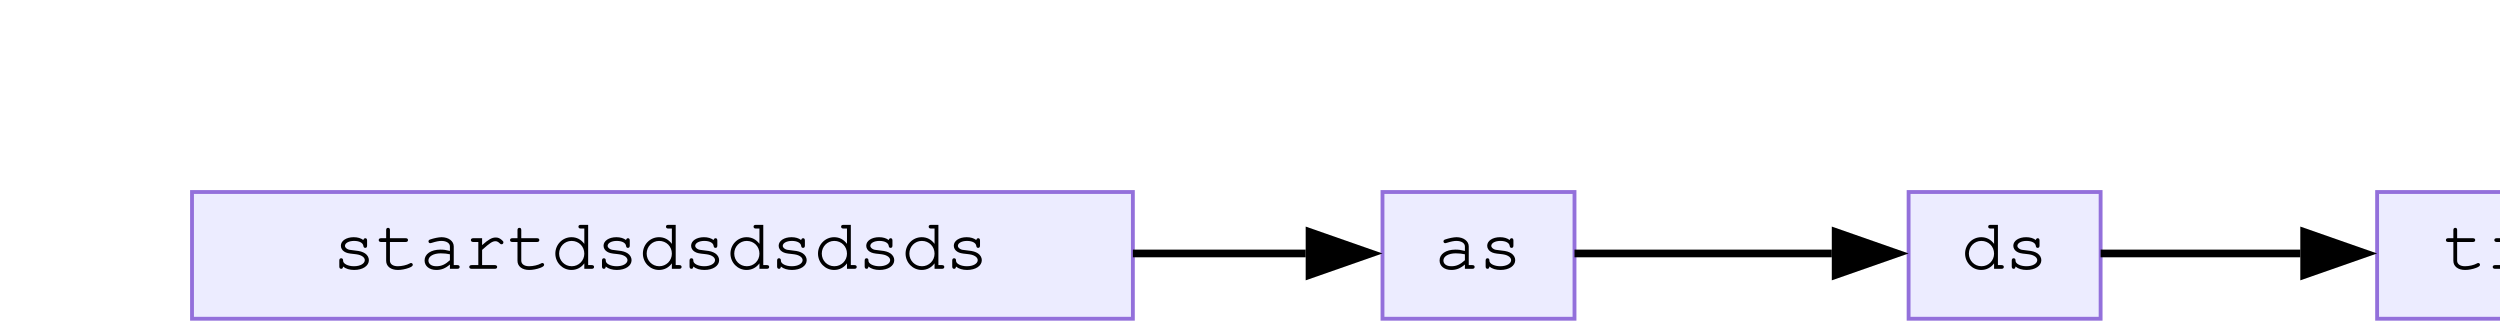
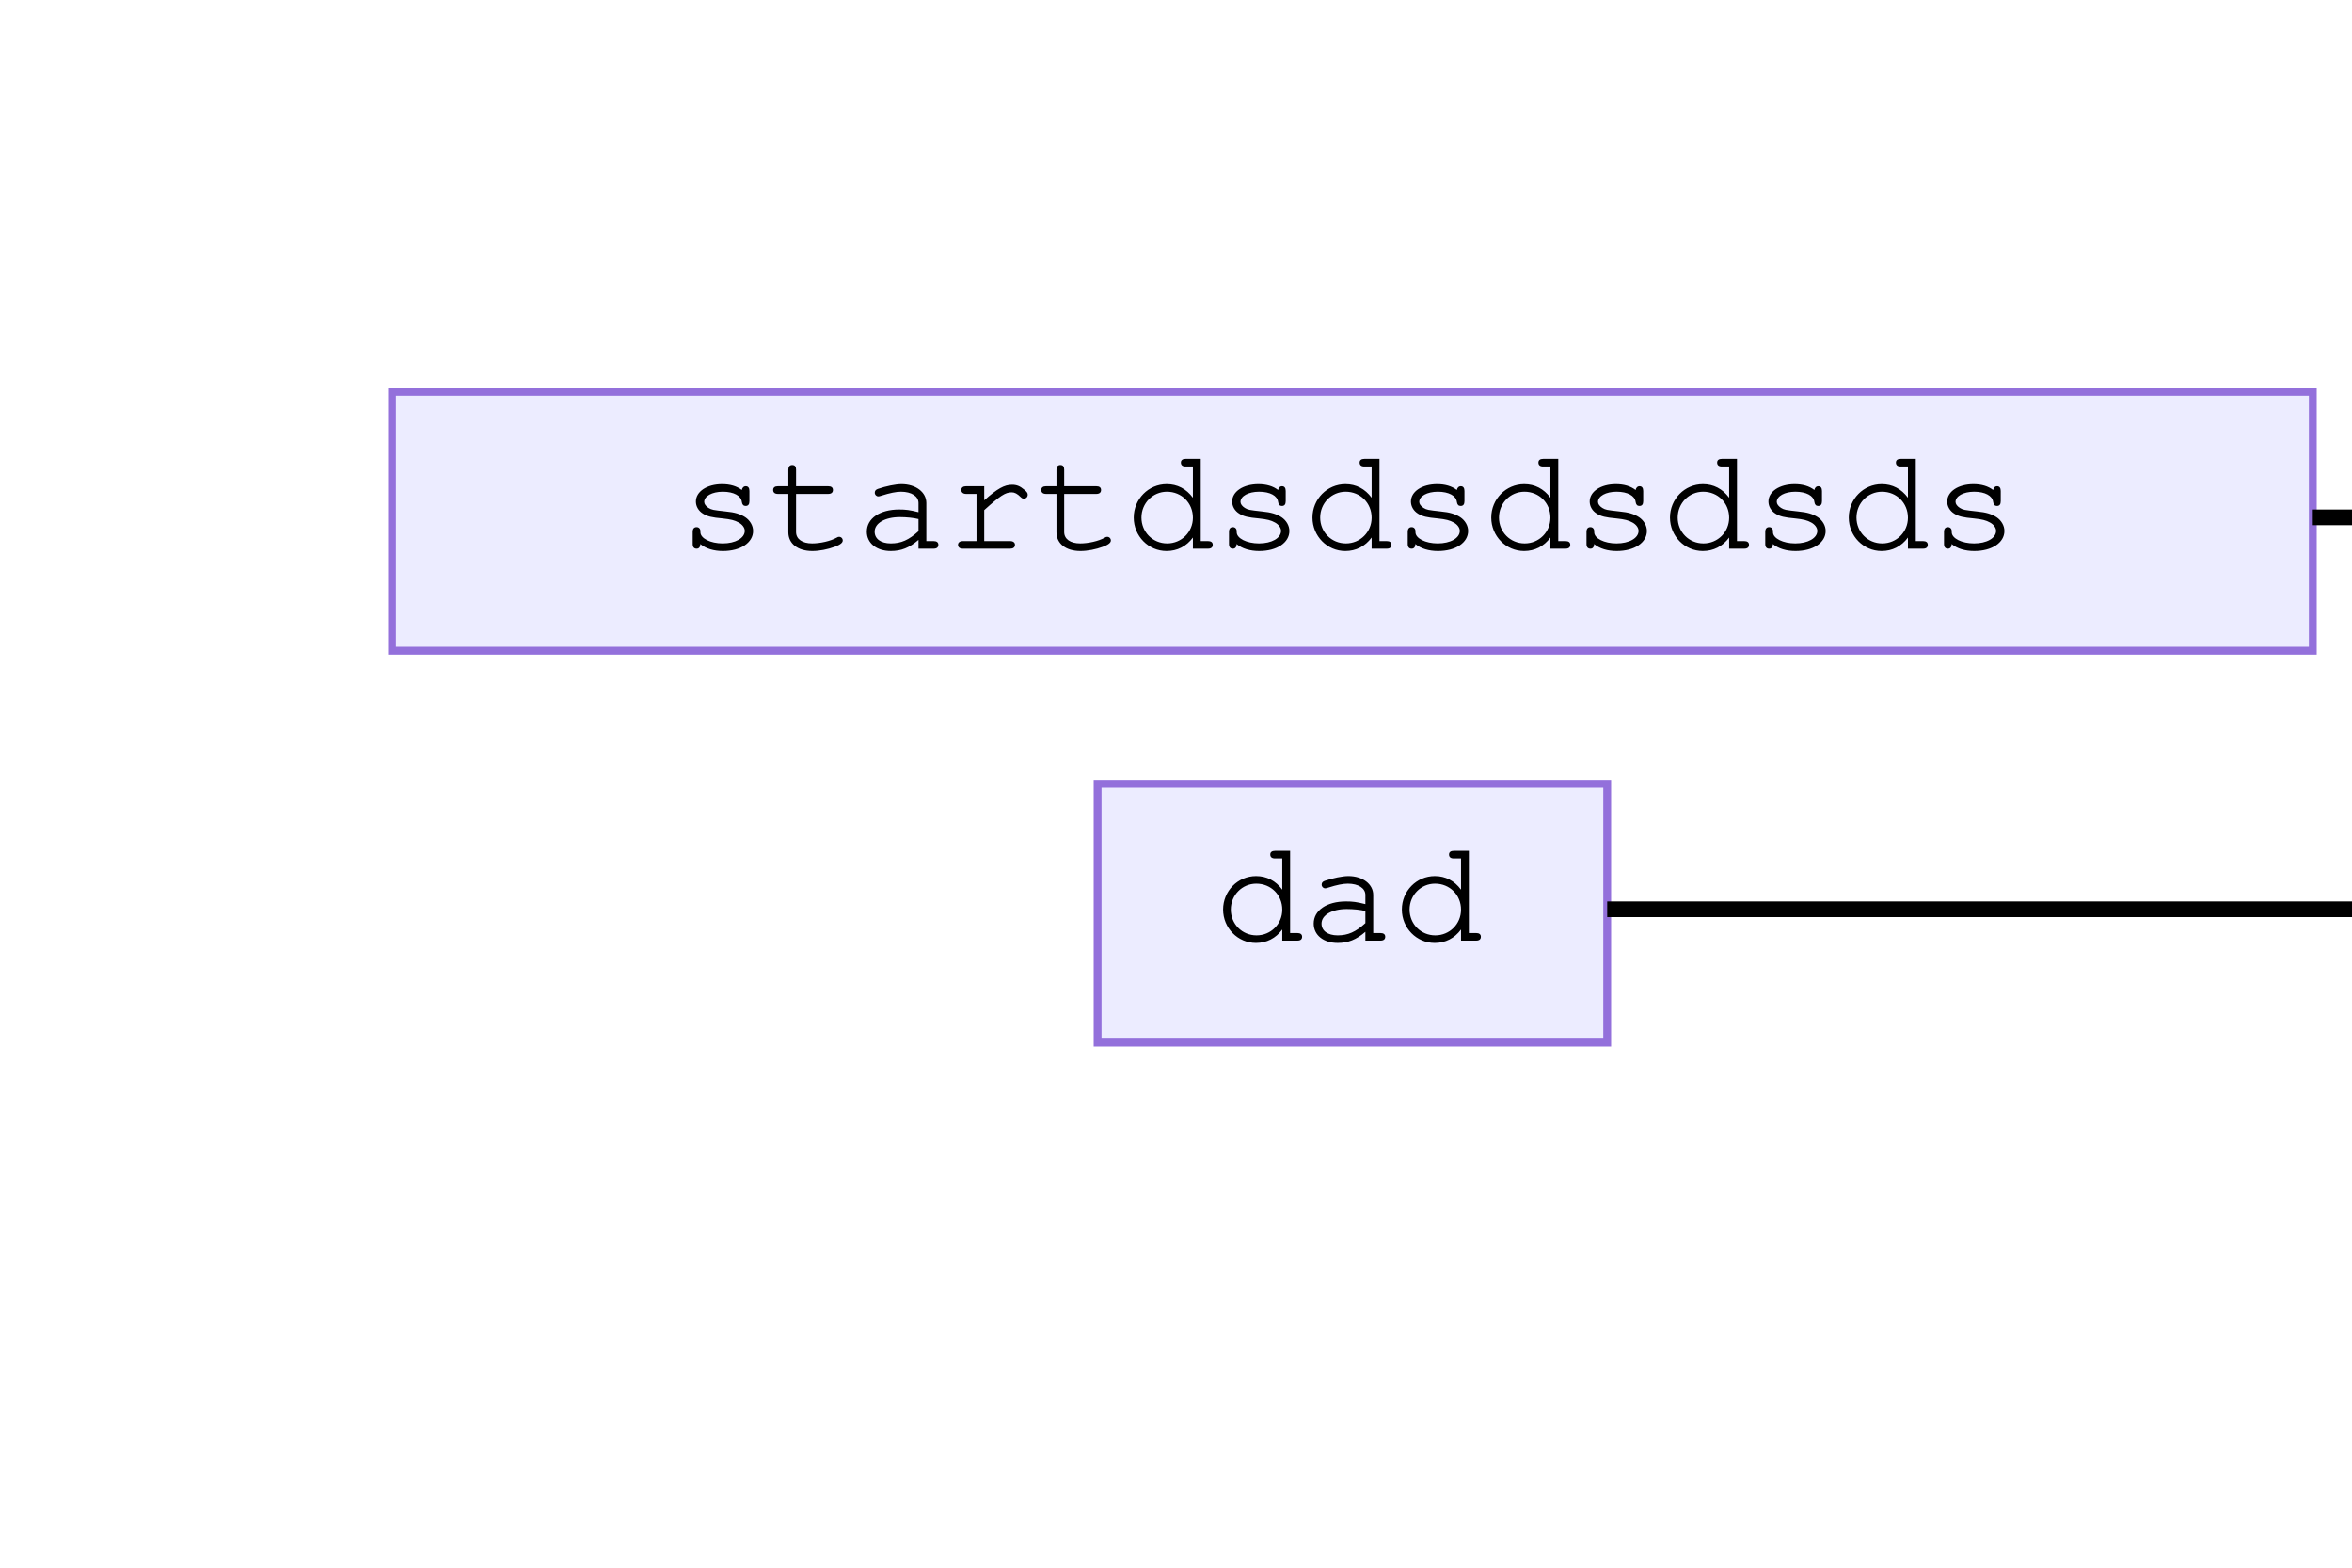
- <svg xmlns="http://www.w3.org/2000/svg" width="100%">
+ <svg xmlns="http://www.w3.org/2000/svg" version="1.1" width="300" height="200">
  <g id="startdsdsdsdsds">
    <rect width="245" height="33" fill="#ECECFF" stroke-width="1" stroke="#9370DB" x="50" y="50" />
    <text fill="#000000" font-family="Source Sans Pro,Helvetica Neue,Courier,sans-serif" font-size="19" id="startdsdsdsdsds" stroke="#000000" stroke-width="0" text-anchor="middle" text-align="justify" x="172" y="70">startdsdsdsdsds</text>
  </g>
  <g id="as">
    <rect width="50" height="33" fill="#ECECFF" stroke-width="1" stroke="#9370DB" x="360" y="50" />
    <text fill="#000000" font-family="Source Sans Pro,Helvetica Neue,Courier,sans-serif" font-size="19" id="as" stroke="#000000" stroke-width="0" text-anchor="middle" text-align="justify" x="385" y="70">as</text>
  </g>
  <g id="ds">
    <rect width="50" height="33" fill="#ECECFF" stroke-width="1" stroke="#9370DB" x="497" y="50" />
    <text fill="#000000" font-family="Source Sans Pro,Helvetica Neue,Courier,sans-serif" font-size="19" id="ds" stroke="#000000" stroke-width="0" text-anchor="middle" text-align="justify" x="522" y="70">ds</text>
  </g>
  <g id="tred">
-     <rect width="80" height="33" fill="#ECECFF" stroke-width="1" stroke="#9370DB" x="619" y="50" />
-     <text fill="#000000" font-family="Source Sans Pro,Helvetica Neue,Courier,sans-serif" font-size="19" id="tred" stroke="#000000" stroke-width="0" text-anchor="middle" text-align="justify" x="659" y="70">tred</text>
+     <rect width="80" height="33" fill="#ECECFF" stroke-width="1" stroke="#9370DB" x="649" y="50" />
+     <text fill="#000000" font-family="Source Sans Pro,Helvetica Neue,Courier,sans-serif" font-size="19" id="tred" stroke="#000000" stroke-width="0" text-anchor="middle" text-align="justify" x="689" y="70">tred</text>
+   </g>
+   <g id="red">
+     <rect width="65" height="33" fill="#ECECFF" stroke-width="1" stroke="#9370DB" x="816" y="50" />
+     <text fill="#000000" font-family="Source Sans Pro,Helvetica Neue,Courier,sans-serif" font-size="19" id="red" stroke="#000000" stroke-width="0" text-anchor="middle" text-align="justify" x="848" y="70">red</text>
  </g>
  <g id="dad">
    <rect width="65" height="33" fill="#ECECFF" stroke-width="1" stroke="#9370DB" x="140" y="100" />
    <text fill="#000000" font-family="Source Sans Pro,Helvetica Neue,Courier,sans-serif" font-size="19" id="dad" stroke="#000000" stroke-width="0" text-anchor="middle" text-align="justify" x="172" y="120">dad</text>
  </g>
  <g id="fard">
    <rect width="80" height="33" fill="#ECECFF" stroke-width="1" stroke="#9370DB" x="345" y="100" />
    <text fill="#000000" font-family="Source Sans Pro,Helvetica Neue,Courier,sans-serif" font-size="19" id="fard" stroke="#000000" stroke-width="0" text-anchor="middle" text-align="justify" x="385" y="120">fard</text>
  </g>
  <g id="farth">
    <rect width="95" height="33" fill="#ECECFF" stroke-width="1" stroke="#9370DB" x="475" y="100" />
    <text fill="#000000" font-family="Source Sans Pro,Helvetica Neue,Courier,sans-serif" font-size="19" id="farth" stroke="#000000" stroke-width="0" text-anchor="middle" text-align="justify" x="522" y="120">farth</text>
  </g>
-   <g id="blue">
-     <rect width="80" height="33" fill="#ECECFF" stroke-width="1" stroke="#9370DB" x="620" y="100" />
-     <text fill="#000000" font-family="Source Sans Pro,Helvetica Neue,Courier,sans-serif" font-size="19" id="blue" stroke="#000000" stroke-width="0" text-anchor="middle" text-align="justify" x="660" y="120">blue</text>
+   <g id="bluessss">
+     <rect width="140" height="33" fill="#ECECFF" stroke-width="1" stroke="#9370DB" x="620" y="100" />
+     <text fill="#000000" font-family="Source Sans Pro,Helvetica Neue,Courier,sans-serif" font-size="19" id="bluessss" stroke="#000000" stroke-width="0" text-anchor="middle" text-align="justify" x="690" y="120">bluessss</text>
+   </g>
+   <g id="tree">
+     <rect width="80" height="33" fill="#ECECFF" stroke-width="1" stroke="#9370DB" x="810" y="100" />
+     <text fill="#000000" font-family="Source Sans Pro,Helvetica Neue,Courier,sans-serif" font-size="19" id="tree" stroke="#000000" stroke-width="0" text-anchor="middle" text-align="justify" x="850" y="120">tree</text>
  </g>
  <defs>
    <marker id="arrowhead" markerWidth="10" markerHeight="7" refX="0" refY="3.5" orient="auto">
      <polygon points="0 0, 10 3.5, 0 7" />
    </marker>
  </defs>
  <line x1="295" y1="66" x2="340" y2="66" stroke="#000" stroke-width="2" marker-end="url(#arrowhead)" />
  <defs>
    <marker id="arrowhead" markerWidth="10" markerHeight="7" refX="0" refY="3.5" orient="auto">
      <polygon points="0 0, 10 3.5, 0 7" />
    </marker>
  </defs>
  <line x1="410" y1="66" x2="477" y2="66" stroke="#000" stroke-width="2" marker-end="url(#arrowhead)" />
  <defs>
    <marker id="arrowhead" markerWidth="10" markerHeight="7" refX="0" refY="3.5" orient="auto">
      <polygon points="0 0, 10 3.5, 0 7" />
    </marker>
  </defs>
-   <line x1="547" y1="66" x2="599" y2="66" stroke="#000" stroke-width="2" marker-end="url(#arrowhead)" />
+   <line x1="547" y1="66" x2="629" y2="66" stroke="#000" stroke-width="2" marker-end="url(#arrowhead)" />
+   <defs>
+     <marker id="arrowhead" markerWidth="10" markerHeight="7" refX="0" refY="3.5" orient="auto">
+       <polygon points="0 0, 10 3.5, 0 7" />
+     </marker>
+   </defs>
+   <line x1="729" y1="66" x2="796" y2="66" stroke="#000" stroke-width="2" marker-end="url(#arrowhead)" />
  <defs>
    <marker id="arrowhead" markerWidth="10" markerHeight="7" refX="0" refY="3.5" orient="auto">
      <polygon points="0 0, 10 3.5, 0 7" />
    </marker>
  </defs>
  <line x1="205" y1="116" x2="325" y2="116" stroke="#000" stroke-width="2" marker-end="url(#arrowhead)" />
  <defs>
    <marker id="arrowhead" markerWidth="10" markerHeight="7" refX="0" refY="3.5" orient="auto">
      <polygon points="0 0, 10 3.5, 0 7" />
    </marker>
  </defs>
  <line x1="425" y1="116" x2="455" y2="116" stroke="#000" stroke-width="2" marker-end="url(#arrowhead)" />
  <defs>
    <marker id="arrowhead" markerWidth="10" markerHeight="7" refX="0" refY="3.5" orient="auto">
      <polygon points="0 0, 10 3.5, 0 7" />
    </marker>
  </defs>
  <line x1="570" y1="116" x2="600" y2="116" stroke="#000" stroke-width="2" marker-end="url(#arrowhead)" />
+   <defs>
+     <marker id="arrowhead" markerWidth="10" markerHeight="7" refX="0" refY="3.5" orient="auto">
+       <polygon points="0 0, 10 3.5, 0 7" />
+     </marker>
+   </defs>
+   <line x1="760" y1="116" x2="790" y2="116" stroke="#000" stroke-width="2" marker-end="url(#arrowhead)" />
</svg>
